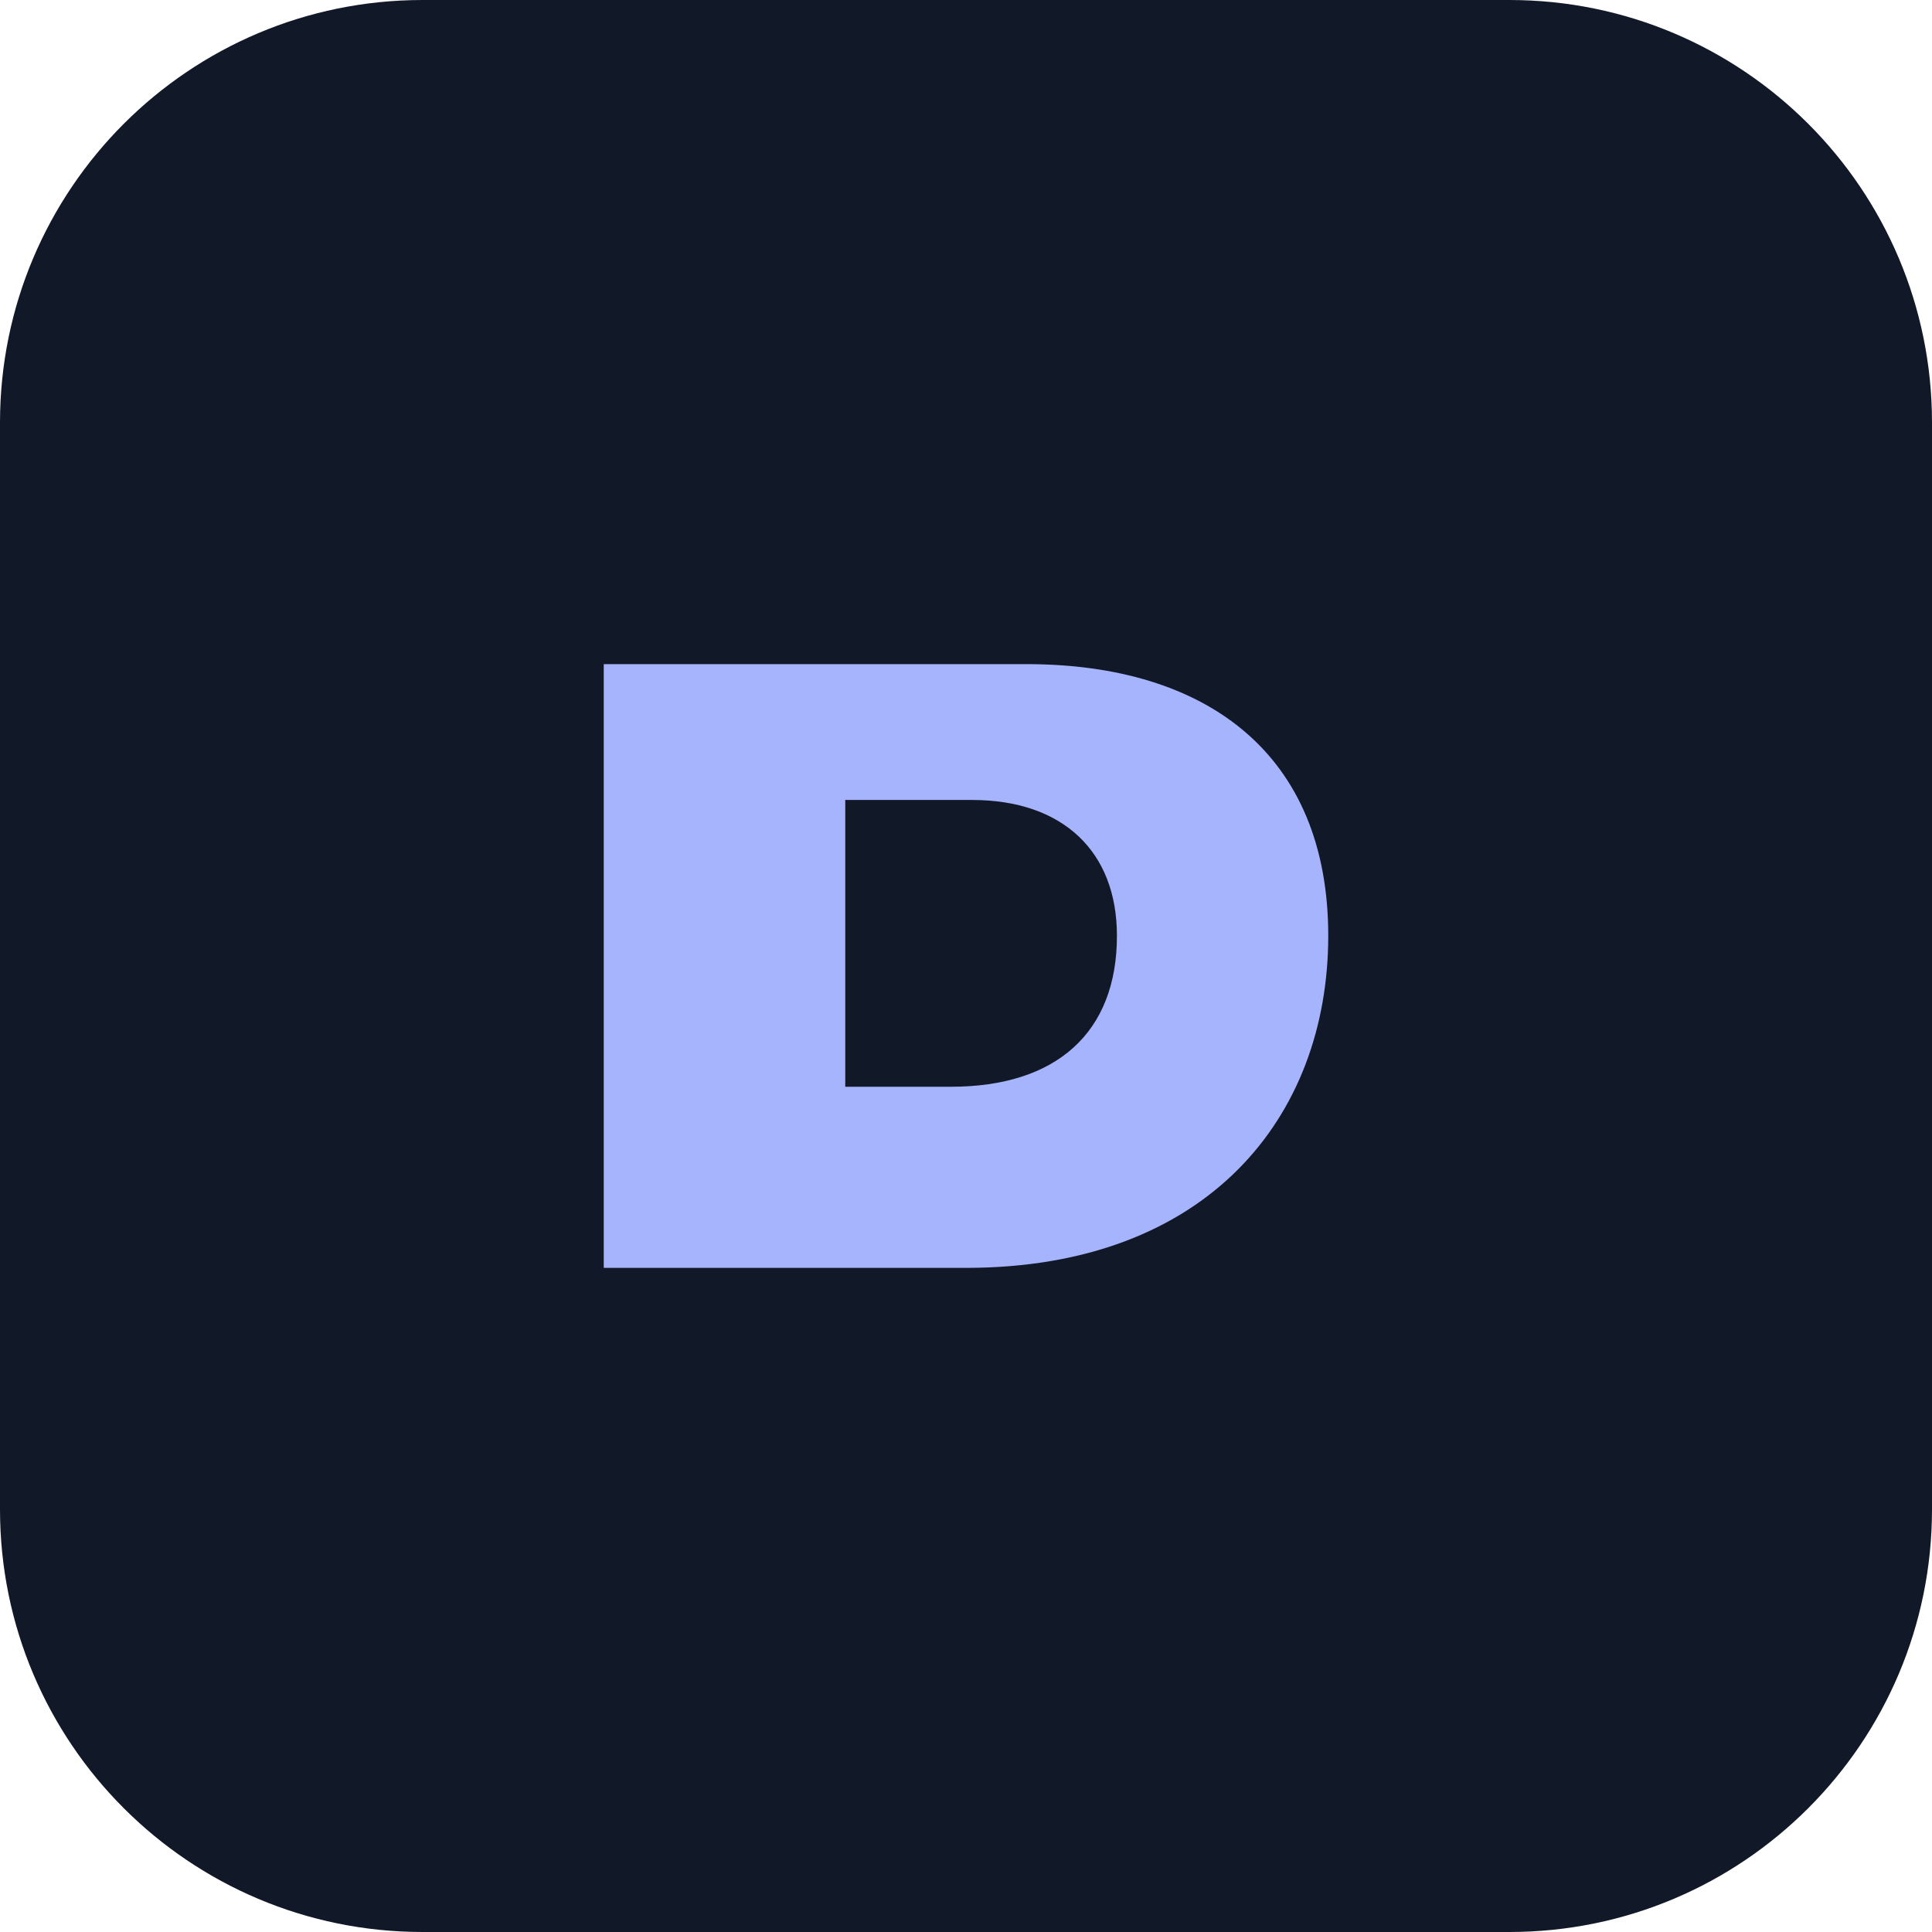
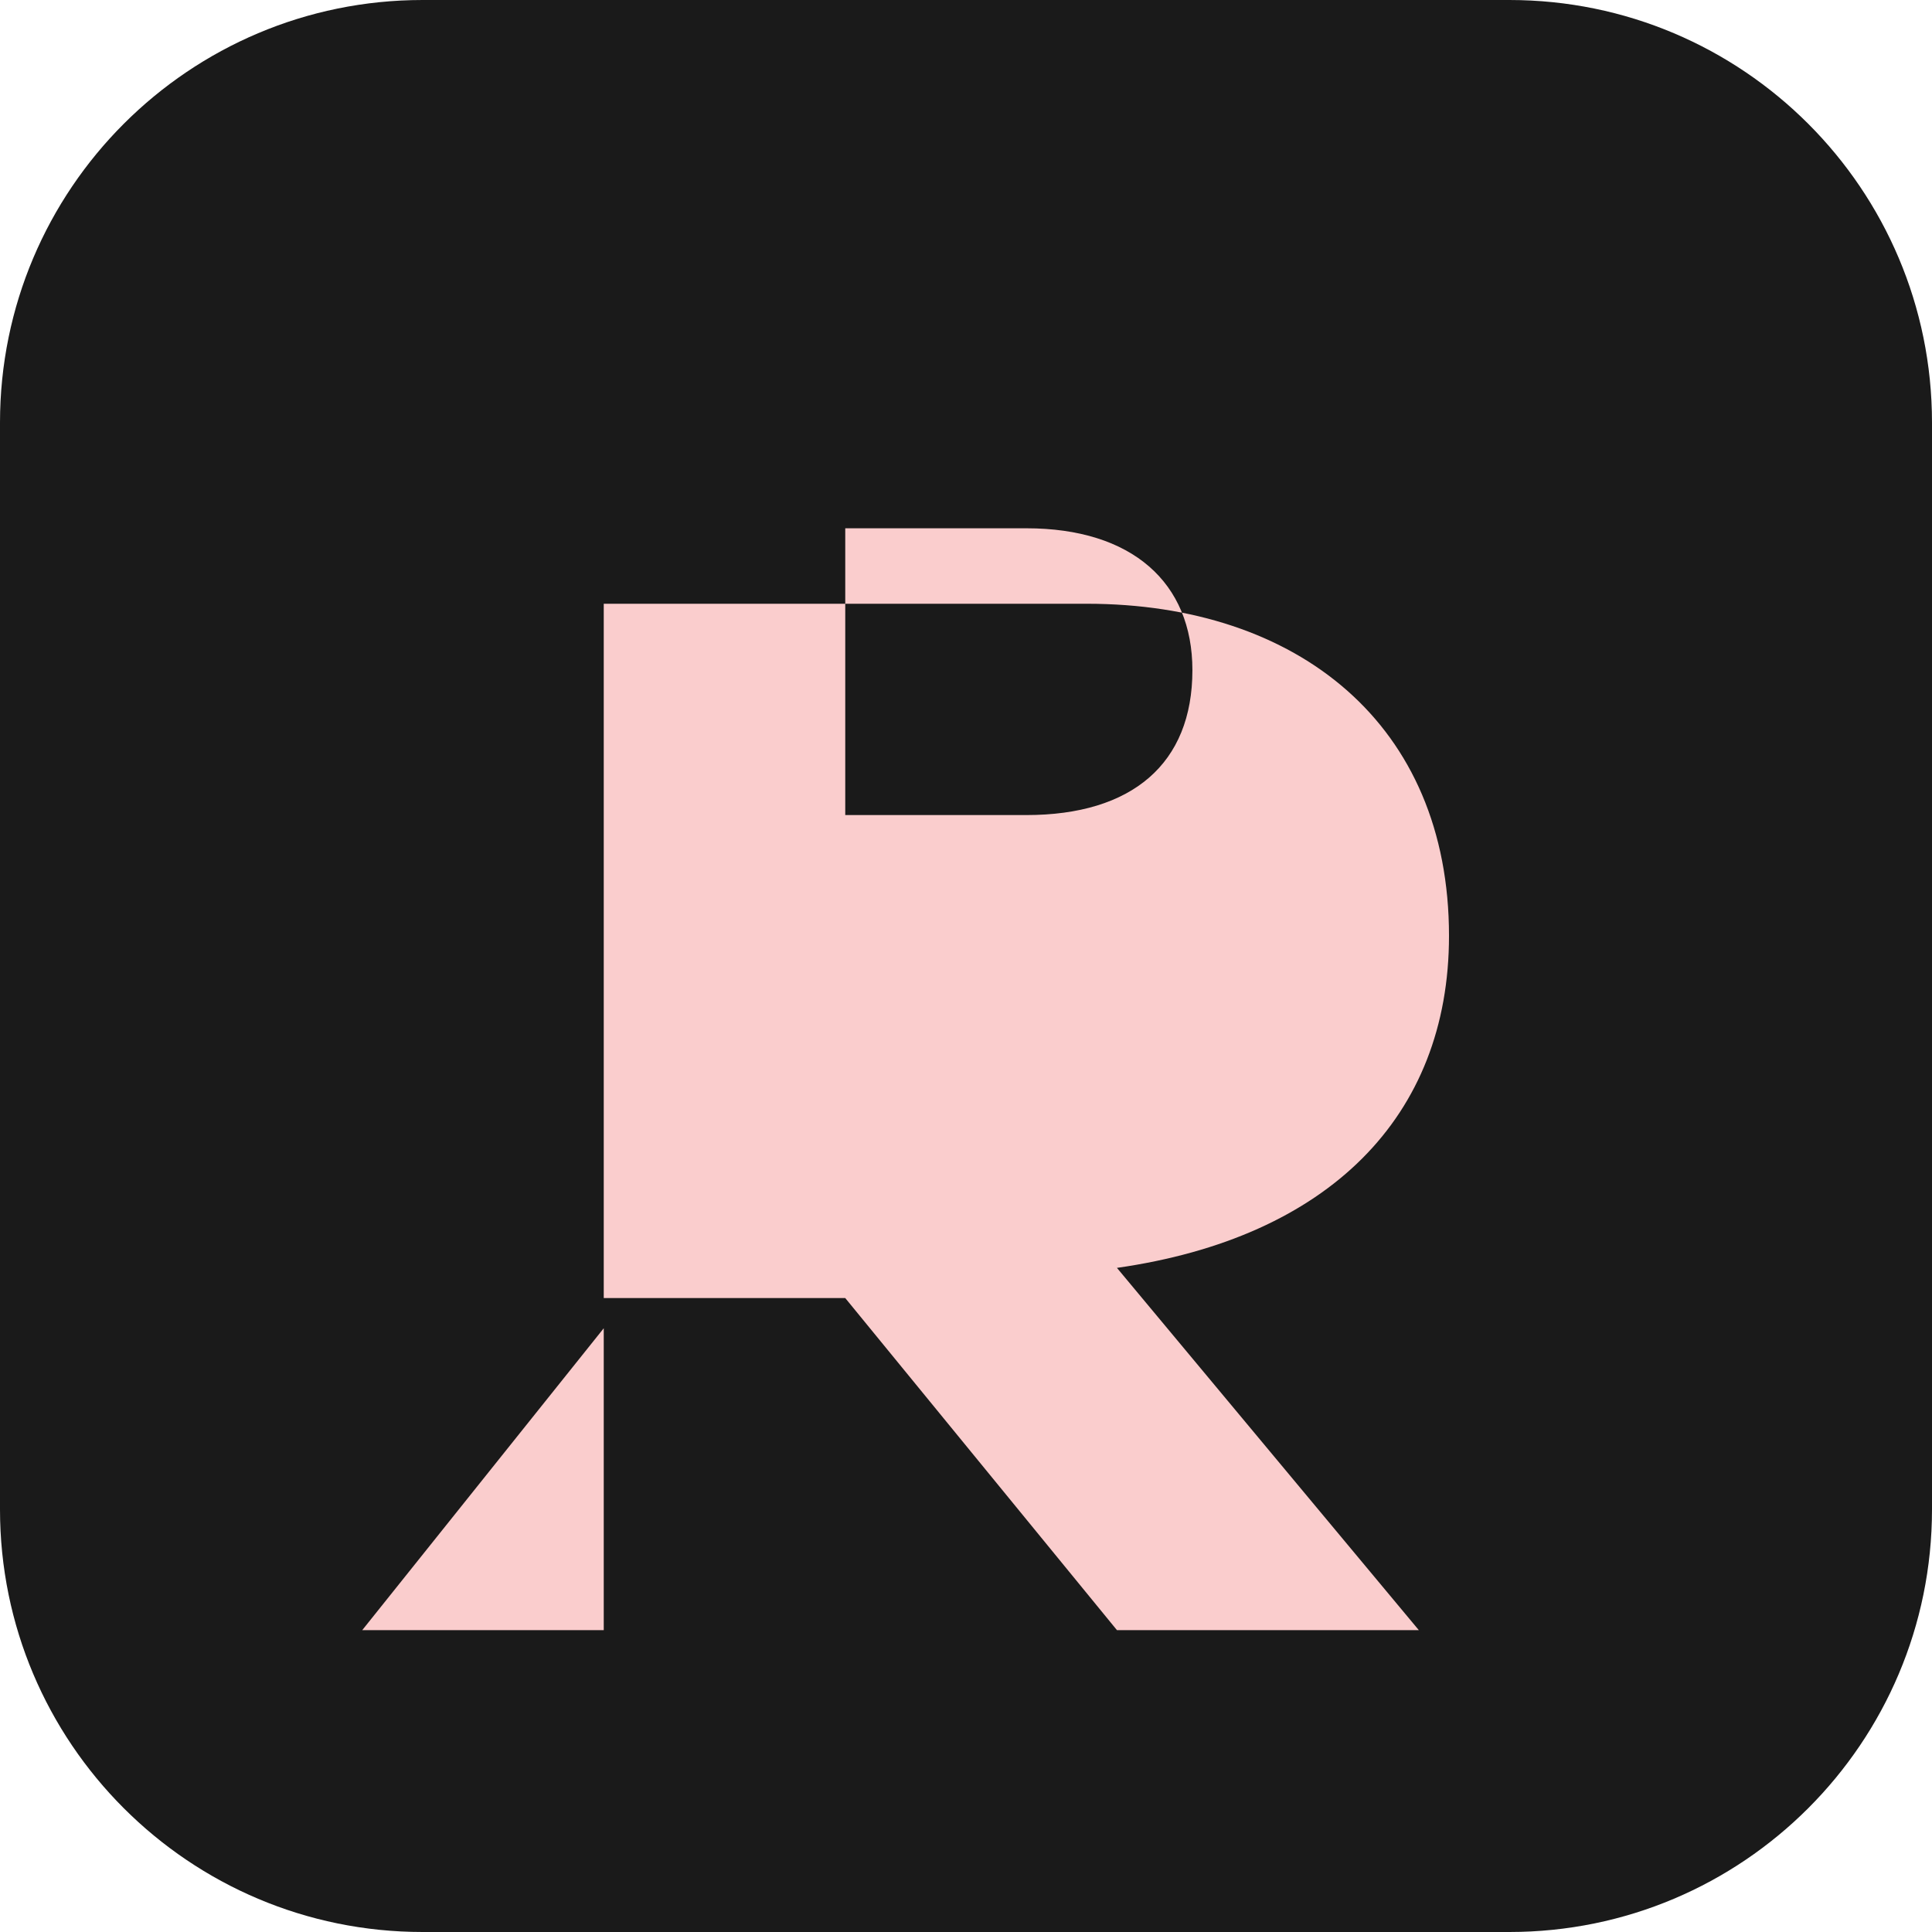
<svg xmlns="http://www.w3.org/2000/svg" width="64" height="64" viewBox="0 0 64 64">
-   <rect width="64" height="64" rx="14" fill="#111827" />
-   <path d="M20 42V22h14c6 0 10 3 10 9s-4 11-12 11H20zm8-6h3.5c3.5 0 5.5-1.8 5.5-5 0-2.8-1.8-4.5-4.8-4.5H28v9.5z" fill="#A5B4FC" />
+   <rect width="64" height="64" rx="14" fill="#1a1a1a" />
+   <path d="M20 44V20h16c7 0 12 4 12 11 0 6-4 10-11 11l10 12H37l-9-11h-8v11h-8zm8-17h6c3.5 0 5.5-1.7 5.5-4.8 0-2.9-2-4.7-5.5-4.7h-6V27z" fill="#facdcd" />
</svg>
